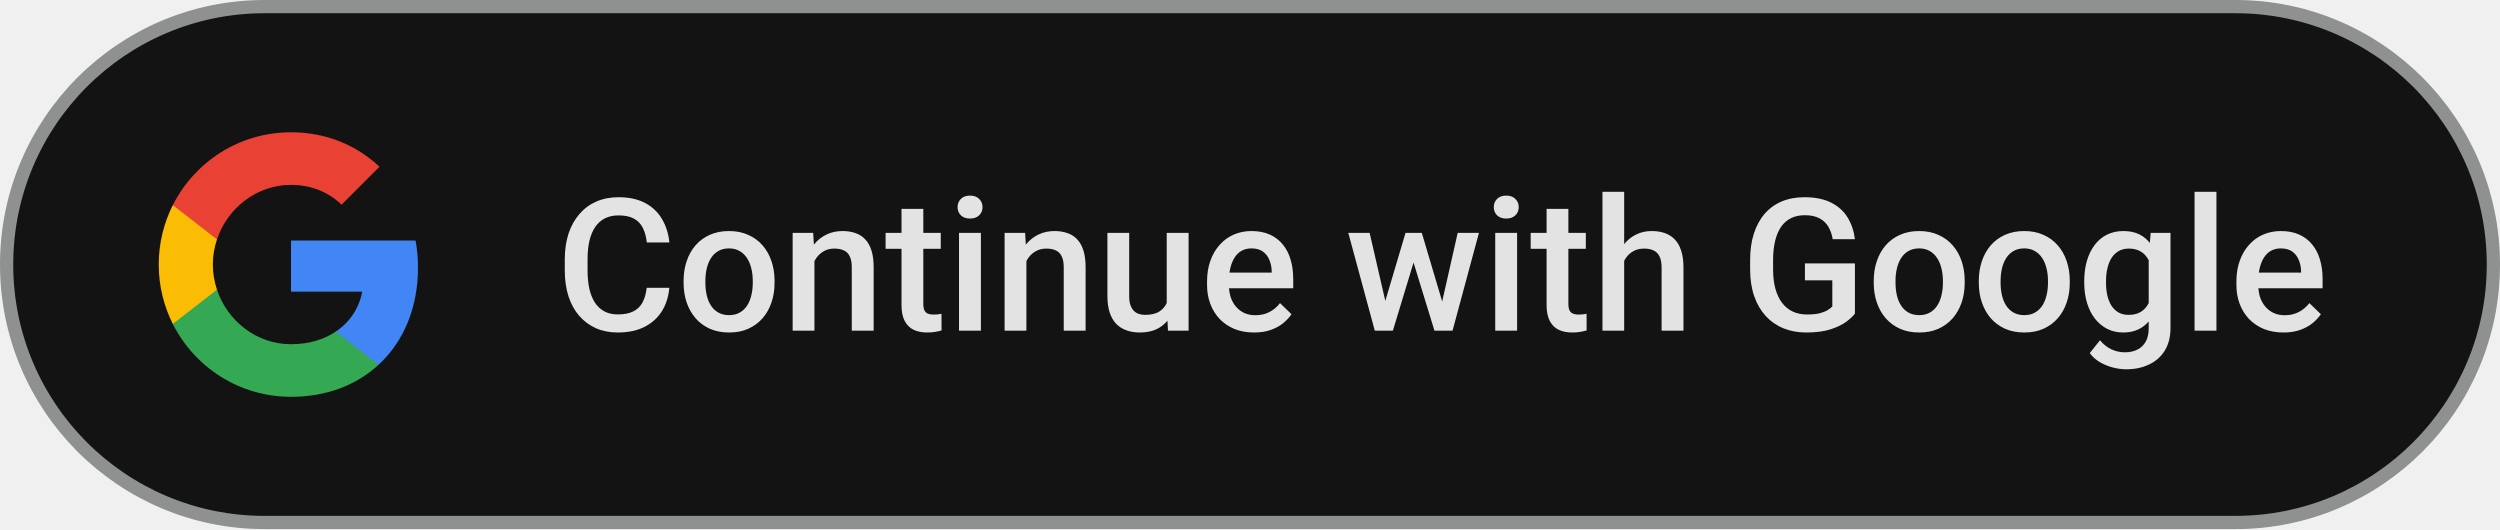
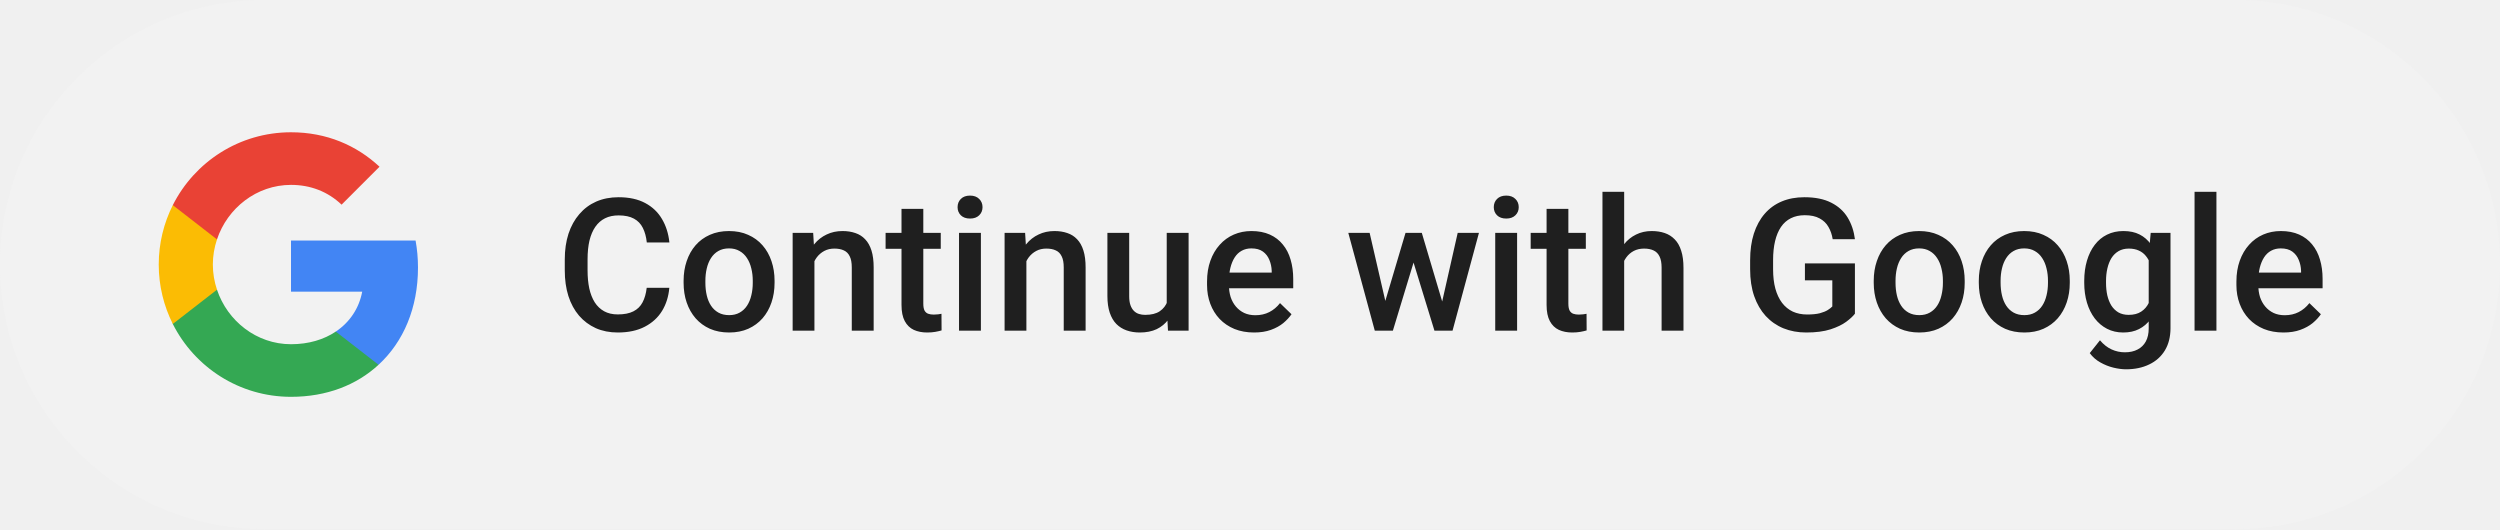
<svg xmlns="http://www.w3.org/2000/svg" width="189" height="40" viewBox="0 0 189 40" fill="none">
-   <rect x="0.5" y="0.5" width="188" height="39" rx="19.5" fill="#131314" />
-   <g clip-path="url(#clip0_760_7195)">
+   <rect width="189" height="40" rx="20" fill="#F2F2F2" />
+   <g clip-path="url(#clip0_760_7196)">
    <path d="M31.6 20.227C31.6 19.518 31.536 18.836 31.418 18.182H22V22.05H27.382C27.15 23.3 26.445 24.359 25.386 25.068V27.577H28.618C30.509 25.836 31.6 23.273 31.6 20.227V20.227Z" fill="#4285F4" />
    <path d="M22 30C24.7 30 26.964 29.105 28.618 27.577L25.386 25.068C24.491 25.668 23.345 26.023 22 26.023C19.395 26.023 17.191 24.264 16.404 21.9H13.064V24.491C14.709 27.759 18.091 30 22 30Z" fill="#34A853" />
    <path d="M16.404 21.9C16.204 21.3 16.091 20.659 16.091 20C16.091 19.341 16.204 18.7 16.404 18.1V15.509H13.064C12.386 16.859 12 18.386 12 20C12 21.614 12.386 23.141 13.064 24.491L16.404 21.9V21.9Z" fill="#FBBC04" />
    <path d="M22 13.977C23.468 13.977 24.786 14.482 25.823 15.473L28.691 12.604C26.959 10.991 24.695 10 22 10C18.091 10 14.709 12.241 13.064 15.509L16.404 18.1C17.191 15.736 19.395 13.977 22 13.977Z" fill="#E94235" />
  </g>
-   <path d="M48.891 21.76H50.6C50.545 22.412 50.363 22.992 50.053 23.503C49.743 24.009 49.308 24.408 48.747 24.699C48.187 24.991 47.505 25.137 46.703 25.137C46.088 25.137 45.534 25.027 45.042 24.809C44.55 24.585 44.128 24.271 43.777 23.865C43.426 23.455 43.158 22.961 42.971 22.382C42.788 21.803 42.697 21.156 42.697 20.44V19.613C42.697 18.898 42.791 18.251 42.977 17.672C43.169 17.093 43.442 16.599 43.798 16.189C44.153 15.774 44.579 15.457 45.076 15.238C45.578 15.02 46.14 14.91 46.765 14.91C47.558 14.91 48.227 15.056 48.774 15.348C49.321 15.639 49.745 16.043 50.046 16.558C50.351 17.073 50.538 17.663 50.606 18.328H48.898C48.852 17.9 48.752 17.533 48.597 17.227C48.446 16.922 48.223 16.69 47.927 16.53C47.63 16.366 47.243 16.284 46.765 16.284C46.373 16.284 46.031 16.357 45.739 16.503C45.448 16.649 45.204 16.863 45.008 17.145C44.812 17.428 44.664 17.777 44.563 18.191C44.468 18.602 44.42 19.071 44.42 19.6V20.44C44.42 20.942 44.463 21.398 44.55 21.808C44.641 22.213 44.778 22.562 44.96 22.854C45.147 23.145 45.384 23.371 45.671 23.53C45.958 23.69 46.302 23.77 46.703 23.77C47.191 23.77 47.585 23.692 47.886 23.537C48.191 23.382 48.421 23.157 48.576 22.86C48.736 22.56 48.84 22.193 48.891 21.76ZM51.68 21.384V21.227C51.68 20.693 51.757 20.199 51.912 19.743C52.067 19.283 52.29 18.884 52.582 18.547C52.878 18.205 53.238 17.941 53.662 17.754C54.09 17.562 54.574 17.467 55.111 17.467C55.654 17.467 56.137 17.562 56.56 17.754C56.989 17.941 57.351 18.205 57.648 18.547C57.944 18.884 58.169 19.283 58.324 19.743C58.479 20.199 58.557 20.693 58.557 21.227V21.384C58.557 21.917 58.479 22.412 58.324 22.867C58.169 23.323 57.944 23.722 57.648 24.064C57.351 24.401 56.991 24.665 56.567 24.856C56.144 25.043 55.663 25.137 55.125 25.137C54.583 25.137 54.097 25.043 53.669 24.856C53.245 24.665 52.885 24.401 52.589 24.064C52.293 23.722 52.067 23.323 51.912 22.867C51.757 22.412 51.68 21.917 51.68 21.384ZM53.327 21.227V21.384C53.327 21.716 53.361 22.031 53.43 22.327C53.498 22.623 53.605 22.883 53.751 23.106C53.897 23.33 54.084 23.505 54.312 23.633C54.539 23.76 54.81 23.824 55.125 23.824C55.43 23.824 55.695 23.76 55.918 23.633C56.146 23.505 56.333 23.33 56.478 23.106C56.624 22.883 56.731 22.623 56.8 22.327C56.873 22.031 56.909 21.716 56.909 21.384V21.227C56.909 20.898 56.873 20.588 56.8 20.297C56.731 20.001 56.622 19.739 56.472 19.511C56.326 19.283 56.139 19.105 55.911 18.977C55.688 18.845 55.421 18.779 55.111 18.779C54.801 18.779 54.533 18.845 54.305 18.977C54.081 19.105 53.897 19.283 53.751 19.511C53.605 19.739 53.498 20.001 53.43 20.297C53.361 20.588 53.327 20.898 53.327 21.227ZM61.571 19.183V25H59.924V17.604H61.476L61.571 19.183ZM61.277 21.028L60.744 21.021C60.749 20.497 60.822 20.017 60.963 19.579C61.109 19.142 61.309 18.766 61.565 18.451C61.824 18.137 62.134 17.895 62.494 17.727C62.854 17.553 63.255 17.467 63.697 17.467C64.053 17.467 64.374 17.517 64.661 17.617C64.953 17.713 65.201 17.87 65.406 18.089C65.616 18.308 65.775 18.592 65.885 18.943C65.994 19.29 66.049 19.716 66.049 20.222V25H64.394V20.215C64.394 19.859 64.342 19.579 64.237 19.374C64.137 19.164 63.989 19.016 63.793 18.93C63.602 18.838 63.362 18.793 63.075 18.793C62.793 18.793 62.54 18.852 62.316 18.971C62.093 19.089 61.904 19.251 61.749 19.456C61.599 19.661 61.482 19.898 61.4 20.167C61.318 20.436 61.277 20.723 61.277 21.028ZM71.121 17.604V18.807H66.951V17.604H71.121ZM68.154 15.792H69.802V22.956C69.802 23.184 69.834 23.359 69.897 23.482C69.966 23.601 70.059 23.681 70.178 23.722C70.296 23.763 70.435 23.783 70.595 23.783C70.709 23.783 70.818 23.776 70.923 23.763C71.028 23.749 71.112 23.735 71.176 23.722L71.183 24.98C71.046 25.02 70.886 25.057 70.704 25.089C70.526 25.121 70.321 25.137 70.089 25.137C69.711 25.137 69.376 25.071 69.084 24.939C68.792 24.802 68.564 24.581 68.4 24.275C68.236 23.97 68.154 23.564 68.154 23.059V15.792ZM74.156 17.604V25H72.502V17.604H74.156ZM72.393 15.662C72.393 15.412 72.475 15.204 72.639 15.04C72.807 14.871 73.04 14.787 73.336 14.787C73.628 14.787 73.858 14.871 74.026 15.04C74.195 15.204 74.279 15.412 74.279 15.662C74.279 15.908 74.195 16.113 74.026 16.277C73.858 16.441 73.628 16.523 73.336 16.523C73.04 16.523 72.807 16.441 72.639 16.277C72.475 16.113 72.393 15.908 72.393 15.662ZM77.595 19.183V25H75.947V17.604H77.499L77.595 19.183ZM77.301 21.028L76.768 21.021C76.772 20.497 76.845 20.017 76.986 19.579C77.132 19.142 77.333 18.766 77.588 18.451C77.848 18.137 78.158 17.895 78.518 17.727C78.878 17.553 79.279 17.467 79.721 17.467C80.076 17.467 80.397 17.517 80.685 17.617C80.976 17.713 81.225 17.87 81.43 18.089C81.639 18.308 81.799 18.592 81.908 18.943C82.018 19.29 82.072 19.716 82.072 20.222V25H80.418V20.215C80.418 19.859 80.366 19.579 80.261 19.374C80.16 19.164 80.012 19.016 79.816 18.93C79.625 18.838 79.386 18.793 79.099 18.793C78.816 18.793 78.563 18.852 78.34 18.971C78.117 19.089 77.927 19.251 77.772 19.456C77.622 19.661 77.506 19.898 77.424 20.167C77.342 20.436 77.301 20.723 77.301 21.028ZM88.204 23.257V17.604H89.858V25H88.3L88.204 23.257ZM88.436 21.719L88.99 21.705C88.99 22.202 88.936 22.66 88.826 23.079C88.717 23.494 88.548 23.856 88.32 24.166C88.092 24.471 87.801 24.711 87.445 24.884C87.09 25.052 86.664 25.137 86.167 25.137C85.807 25.137 85.477 25.084 85.176 24.98C84.875 24.875 84.615 24.713 84.397 24.494C84.182 24.275 84.016 23.991 83.897 23.64C83.779 23.289 83.72 22.869 83.72 22.382V17.604H85.367V22.395C85.367 22.664 85.399 22.89 85.463 23.072C85.527 23.25 85.613 23.394 85.723 23.503C85.832 23.612 85.96 23.69 86.106 23.735C86.251 23.781 86.406 23.804 86.57 23.804C87.04 23.804 87.409 23.713 87.678 23.53C87.951 23.343 88.145 23.093 88.259 22.778C88.377 22.464 88.436 22.111 88.436 21.719ZM94.808 25.137C94.261 25.137 93.766 25.048 93.324 24.87C92.887 24.688 92.513 24.435 92.203 24.111C91.898 23.788 91.663 23.407 91.499 22.97C91.335 22.532 91.253 22.061 91.253 21.555V21.281C91.253 20.703 91.337 20.178 91.506 19.709C91.674 19.24 91.909 18.838 92.21 18.506C92.511 18.169 92.866 17.911 93.276 17.733C93.686 17.556 94.131 17.467 94.609 17.467C95.138 17.467 95.601 17.556 95.997 17.733C96.394 17.911 96.722 18.162 96.981 18.485C97.246 18.804 97.442 19.185 97.569 19.627C97.701 20.069 97.768 20.557 97.768 21.09V21.794H92.053V20.611H96.141V20.481C96.132 20.185 96.072 19.907 95.963 19.648C95.858 19.388 95.696 19.178 95.478 19.019C95.259 18.859 94.967 18.779 94.603 18.779C94.329 18.779 94.085 18.838 93.871 18.957C93.662 19.071 93.486 19.237 93.345 19.456C93.204 19.675 93.094 19.939 93.017 20.249C92.944 20.554 92.907 20.898 92.907 21.281V21.555C92.907 21.878 92.951 22.179 93.037 22.457C93.128 22.73 93.26 22.97 93.434 23.175C93.607 23.38 93.816 23.542 94.062 23.66C94.309 23.774 94.589 23.831 94.903 23.831C95.3 23.831 95.653 23.751 95.963 23.592C96.273 23.432 96.542 23.207 96.769 22.915L97.638 23.756C97.478 23.988 97.271 24.212 97.016 24.426C96.76 24.635 96.448 24.806 96.079 24.939C95.715 25.071 95.291 25.137 94.808 25.137ZM104.549 23.359L106.258 17.604H107.311L107.023 19.326L105.301 25H104.357L104.549 23.359ZM103.544 17.604L104.877 23.387L104.986 25H103.934L101.931 17.604H103.544ZM108.91 23.318L110.202 17.604H111.809L109.812 25H108.76L108.91 23.318ZM107.488 17.604L109.177 23.291L109.389 25H108.445L106.702 19.319L106.415 17.604H107.488ZM114.693 17.604V25H113.039V17.604H114.693ZM112.93 15.662C112.93 15.412 113.012 15.204 113.176 15.04C113.344 14.871 113.577 14.787 113.873 14.787C114.165 14.787 114.395 14.871 114.563 15.04C114.732 15.204 114.816 15.412 114.816 15.662C114.816 15.908 114.732 16.113 114.563 16.277C114.395 16.441 114.165 16.523 113.873 16.523C113.577 16.523 113.344 16.441 113.176 16.277C113.012 16.113 112.93 15.908 112.93 15.662ZM119.889 17.604V18.807H115.719V17.604H119.889ZM116.922 15.792H118.569V22.956C118.569 23.184 118.601 23.359 118.665 23.482C118.733 23.601 118.827 23.681 118.945 23.722C119.064 23.763 119.203 23.783 119.362 23.783C119.476 23.783 119.586 23.776 119.69 23.763C119.795 23.749 119.88 23.735 119.943 23.722L119.95 24.98C119.813 25.02 119.654 25.057 119.472 25.089C119.294 25.121 119.089 25.137 118.856 25.137C118.478 25.137 118.143 25.071 117.852 24.939C117.56 24.802 117.332 24.581 117.168 24.275C117.004 23.97 116.922 23.564 116.922 23.059V15.792ZM122.787 14.5V25H121.146V14.5H122.787ZM122.5 21.028L121.967 21.021C121.971 20.511 122.042 20.039 122.179 19.606C122.32 19.174 122.516 18.797 122.767 18.479C123.022 18.155 123.327 17.907 123.683 17.733C124.038 17.556 124.432 17.467 124.865 17.467C125.23 17.467 125.558 17.517 125.85 17.617C126.146 17.717 126.401 17.879 126.615 18.102C126.829 18.321 126.991 18.608 127.101 18.964C127.215 19.315 127.271 19.743 127.271 20.249V25H125.617V20.235C125.617 19.88 125.565 19.597 125.46 19.388C125.36 19.178 125.212 19.028 125.016 18.936C124.82 18.841 124.58 18.793 124.298 18.793C124.002 18.793 123.74 18.852 123.512 18.971C123.288 19.089 123.102 19.251 122.951 19.456C122.801 19.661 122.687 19.898 122.609 20.167C122.536 20.436 122.5 20.723 122.5 21.028ZM140.232 19.914V23.715C140.091 23.902 139.87 24.107 139.569 24.33C139.273 24.549 138.879 24.738 138.387 24.898C137.895 25.057 137.282 25.137 136.548 25.137C135.924 25.137 135.352 25.032 134.832 24.822C134.312 24.608 133.864 24.296 133.485 23.886C133.112 23.476 132.822 22.977 132.617 22.389C132.412 21.796 132.31 21.122 132.31 20.365V19.675C132.31 18.923 132.403 18.253 132.59 17.665C132.781 17.073 133.055 16.571 133.41 16.161C133.766 15.751 134.194 15.441 134.695 15.231C135.201 15.017 135.773 14.91 136.411 14.91C137.227 14.91 137.901 15.047 138.435 15.32C138.972 15.589 139.387 15.963 139.679 16.441C139.97 16.92 140.155 17.467 140.232 18.082H138.551C138.496 17.736 138.389 17.426 138.229 17.152C138.075 16.879 137.851 16.665 137.56 16.51C137.272 16.35 136.899 16.27 136.438 16.27C136.042 16.27 135.693 16.346 135.393 16.496C135.092 16.646 134.841 16.867 134.641 17.159C134.445 17.451 134.297 17.806 134.196 18.226C134.096 18.645 134.046 19.123 134.046 19.661V20.365C134.046 20.912 134.103 21.398 134.217 21.821C134.335 22.245 134.504 22.603 134.723 22.895C134.946 23.186 135.217 23.407 135.536 23.558C135.855 23.703 136.215 23.776 136.616 23.776C137.008 23.776 137.329 23.744 137.58 23.681C137.831 23.612 138.029 23.533 138.175 23.441C138.325 23.346 138.441 23.255 138.523 23.168V21.192H136.452V19.914H140.232ZM141.654 21.384V21.227C141.654 20.693 141.732 20.199 141.887 19.743C142.042 19.283 142.265 18.884 142.557 18.547C142.853 18.205 143.213 17.941 143.637 17.754C144.065 17.562 144.548 17.467 145.086 17.467C145.628 17.467 146.111 17.562 146.535 17.754C146.964 17.941 147.326 18.205 147.622 18.547C147.918 18.884 148.144 19.283 148.299 19.743C148.454 20.199 148.531 20.693 148.531 21.227V21.384C148.531 21.917 148.454 22.412 148.299 22.867C148.144 23.323 147.918 23.722 147.622 24.064C147.326 24.401 146.966 24.665 146.542 24.856C146.118 25.043 145.637 25.137 145.1 25.137C144.557 25.137 144.072 25.043 143.644 24.856C143.22 24.665 142.86 24.401 142.563 24.064C142.267 23.722 142.042 23.323 141.887 22.867C141.732 22.412 141.654 21.917 141.654 21.384ZM143.302 21.227V21.384C143.302 21.716 143.336 22.031 143.404 22.327C143.473 22.623 143.58 22.883 143.726 23.106C143.871 23.33 144.058 23.505 144.286 23.633C144.514 23.76 144.785 23.824 145.1 23.824C145.405 23.824 145.669 23.76 145.893 23.633C146.12 23.505 146.307 23.33 146.453 23.106C146.599 22.883 146.706 22.623 146.774 22.327C146.847 22.031 146.884 21.716 146.884 21.384V21.227C146.884 20.898 146.847 20.588 146.774 20.297C146.706 20.001 146.597 19.739 146.446 19.511C146.3 19.283 146.114 19.105 145.886 18.977C145.662 18.845 145.396 18.779 145.086 18.779C144.776 18.779 144.507 18.845 144.279 18.977C144.056 19.105 143.871 19.283 143.726 19.511C143.58 19.739 143.473 20.001 143.404 20.297C143.336 20.588 143.302 20.898 143.302 21.227ZM149.598 21.384V21.227C149.598 20.693 149.675 20.199 149.83 19.743C149.985 19.283 150.208 18.884 150.5 18.547C150.796 18.205 151.156 17.941 151.58 17.754C152.008 17.562 152.492 17.467 153.029 17.467C153.572 17.467 154.055 17.562 154.479 17.754C154.907 17.941 155.269 18.205 155.565 18.547C155.862 18.884 156.087 19.283 156.242 19.743C156.397 20.199 156.475 20.693 156.475 21.227V21.384C156.475 21.917 156.397 22.412 156.242 22.867C156.087 23.323 155.862 23.722 155.565 24.064C155.269 24.401 154.909 24.665 154.485 24.856C154.062 25.043 153.581 25.137 153.043 25.137C152.501 25.137 152.015 25.043 151.587 24.856C151.163 24.665 150.803 24.401 150.507 24.064C150.211 23.722 149.985 23.323 149.83 22.867C149.675 22.412 149.598 21.917 149.598 21.384ZM151.245 21.227V21.384C151.245 21.716 151.279 22.031 151.348 22.327C151.416 22.623 151.523 22.883 151.669 23.106C151.815 23.33 152.002 23.505 152.229 23.633C152.457 23.76 152.729 23.824 153.043 23.824C153.348 23.824 153.613 23.76 153.836 23.633C154.064 23.505 154.251 23.33 154.396 23.106C154.542 22.883 154.649 22.623 154.718 22.327C154.791 22.031 154.827 21.716 154.827 21.384V21.227C154.827 20.898 154.791 20.588 154.718 20.297C154.649 20.001 154.54 19.739 154.39 19.511C154.244 19.283 154.057 19.105 153.829 18.977C153.606 18.845 153.339 18.779 153.029 18.779C152.719 18.779 152.451 18.845 152.223 18.977C151.999 19.105 151.815 19.283 151.669 19.511C151.523 19.739 151.416 20.001 151.348 20.297C151.279 20.588 151.245 20.898 151.245 21.227ZM162.593 17.604H164.09V24.795C164.09 25.46 163.949 26.025 163.666 26.49C163.383 26.955 162.989 27.308 162.483 27.55C161.978 27.796 161.392 27.919 160.727 27.919C160.444 27.919 160.13 27.878 159.783 27.796C159.441 27.714 159.109 27.582 158.785 27.399C158.466 27.222 158.2 26.987 157.985 26.695L158.758 25.725C159.022 26.039 159.314 26.269 159.633 26.415C159.952 26.561 160.287 26.634 160.638 26.634C161.016 26.634 161.337 26.563 161.602 26.422C161.87 26.285 162.078 26.082 162.224 25.814C162.369 25.545 162.442 25.216 162.442 24.829V19.278L162.593 17.604ZM157.568 21.384V21.24C157.568 20.68 157.637 20.169 157.773 19.709C157.91 19.244 158.106 18.845 158.361 18.513C158.617 18.175 158.926 17.918 159.291 17.74C159.656 17.558 160.068 17.467 160.528 17.467C161.007 17.467 161.415 17.553 161.752 17.727C162.094 17.9 162.379 18.148 162.606 18.472C162.834 18.791 163.012 19.174 163.14 19.62C163.272 20.062 163.37 20.554 163.434 21.097V21.555C163.374 22.083 163.274 22.566 163.133 23.004C162.992 23.441 162.805 23.82 162.572 24.139C162.34 24.458 162.053 24.704 161.711 24.877C161.374 25.05 160.975 25.137 160.515 25.137C160.063 25.137 159.656 25.043 159.291 24.856C158.931 24.67 158.621 24.408 158.361 24.07C158.106 23.733 157.91 23.337 157.773 22.881C157.637 22.421 157.568 21.922 157.568 21.384ZM159.216 21.24V21.384C159.216 21.721 159.248 22.035 159.312 22.327C159.38 22.619 159.482 22.876 159.619 23.1C159.76 23.318 159.938 23.491 160.152 23.619C160.371 23.742 160.629 23.804 160.925 23.804C161.312 23.804 161.629 23.722 161.875 23.558C162.126 23.394 162.317 23.172 162.449 22.895C162.586 22.612 162.682 22.297 162.736 21.951V20.714C162.709 20.445 162.652 20.194 162.565 19.962C162.483 19.73 162.372 19.527 162.23 19.354C162.089 19.176 161.911 19.039 161.697 18.943C161.483 18.843 161.23 18.793 160.938 18.793C160.642 18.793 160.385 18.857 160.166 18.984C159.947 19.112 159.767 19.287 159.626 19.511C159.489 19.734 159.387 19.994 159.318 20.29C159.25 20.586 159.216 20.903 159.216 21.24ZM167.562 14.5V25H165.908V14.5H167.562ZM172.628 25.137C172.081 25.137 171.587 25.048 171.145 24.87C170.707 24.688 170.333 24.435 170.023 24.111C169.718 23.788 169.483 23.407 169.319 22.97C169.155 22.532 169.073 22.061 169.073 21.555V21.281C169.073 20.703 169.158 20.178 169.326 19.709C169.495 19.24 169.729 18.838 170.03 18.506C170.331 18.169 170.687 17.911 171.097 17.733C171.507 17.556 171.951 17.467 172.43 17.467C172.958 17.467 173.421 17.556 173.817 17.733C174.214 17.911 174.542 18.162 174.802 18.485C175.066 18.804 175.262 19.185 175.39 19.627C175.522 20.069 175.588 20.557 175.588 21.09V21.794H169.873V20.611H173.961V20.481C173.952 20.185 173.893 19.907 173.783 19.648C173.678 19.388 173.517 19.178 173.298 19.019C173.079 18.859 172.787 18.779 172.423 18.779C172.149 18.779 171.906 18.838 171.691 18.957C171.482 19.071 171.306 19.237 171.165 19.456C171.024 19.675 170.914 19.939 170.837 20.249C170.764 20.554 170.728 20.898 170.728 21.281V21.555C170.728 21.878 170.771 22.179 170.857 22.457C170.949 22.73 171.081 22.97 171.254 23.175C171.427 23.38 171.637 23.542 171.883 23.66C172.129 23.774 172.409 23.831 172.724 23.831C173.12 23.831 173.473 23.751 173.783 23.592C174.093 23.432 174.362 23.207 174.59 22.915L175.458 23.756C175.299 23.988 175.091 24.212 174.836 24.426C174.581 24.635 174.269 24.806 173.899 24.939C173.535 25.071 173.111 25.137 172.628 25.137Z" fill="#E3E3E3" />
-   <rect x="0.5" y="0.5" width="188" height="39" rx="19.5" stroke="#8E918F" />
+   <path d="M48.891 21.76H50.6C50.545 22.412 50.363 22.992 50.053 23.503C49.743 24.009 49.308 24.408 48.747 24.699C48.187 24.991 47.505 25.137 46.703 25.137C46.088 25.137 45.534 25.027 45.042 24.809C44.55 24.585 44.128 24.271 43.777 23.865C43.426 23.455 43.158 22.961 42.971 22.382C42.788 21.803 42.697 21.156 42.697 20.44V19.613C42.697 18.898 42.791 18.251 42.977 17.672C43.169 17.093 43.442 16.599 43.798 16.189C44.153 15.774 44.579 15.457 45.076 15.238C45.578 15.02 46.14 14.91 46.765 14.91C47.558 14.91 48.227 15.056 48.774 15.348C49.321 15.639 49.745 16.043 50.046 16.558C50.351 17.073 50.538 17.663 50.606 18.328H48.898C48.852 17.9 48.752 17.533 48.597 17.227C48.446 16.922 48.223 16.69 47.927 16.53C47.63 16.366 47.243 16.284 46.765 16.284C46.373 16.284 46.031 16.357 45.739 16.503C45.448 16.649 45.204 16.863 45.008 17.145C44.812 17.428 44.664 17.777 44.563 18.191C44.468 18.602 44.42 19.071 44.42 19.6V20.44C44.42 20.942 44.463 21.398 44.55 21.808C44.641 22.213 44.778 22.562 44.96 22.854C45.147 23.145 45.384 23.371 45.671 23.53C45.958 23.69 46.302 23.77 46.703 23.77C47.191 23.77 47.585 23.692 47.886 23.537C48.191 23.382 48.421 23.157 48.576 22.86C48.736 22.56 48.84 22.193 48.891 21.76ZM51.68 21.384V21.227C51.68 20.693 51.757 20.199 51.912 19.743C52.067 19.283 52.29 18.884 52.582 18.547C52.878 18.205 53.238 17.941 53.662 17.754C54.09 17.562 54.574 17.467 55.111 17.467C55.654 17.467 56.137 17.562 56.56 17.754C56.989 17.941 57.351 18.205 57.648 18.547C57.944 18.884 58.169 19.283 58.324 19.743C58.479 20.199 58.557 20.693 58.557 21.227V21.384C58.557 21.917 58.479 22.412 58.324 22.867C58.169 23.323 57.944 23.722 57.648 24.064C57.351 24.401 56.991 24.665 56.567 24.856C56.144 25.043 55.663 25.137 55.125 25.137C54.583 25.137 54.097 25.043 53.669 24.856C53.245 24.665 52.885 24.401 52.589 24.064C52.293 23.722 52.067 23.323 51.912 22.867C51.757 22.412 51.68 21.917 51.68 21.384ZM53.327 21.227V21.384C53.327 21.716 53.361 22.031 53.43 22.327C53.498 22.623 53.605 22.883 53.751 23.106C53.897 23.33 54.084 23.505 54.312 23.633C54.539 23.76 54.81 23.824 55.125 23.824C55.43 23.824 55.695 23.76 55.918 23.633C56.146 23.505 56.333 23.33 56.478 23.106C56.624 22.883 56.731 22.623 56.8 22.327C56.873 22.031 56.909 21.716 56.909 21.384V21.227C56.909 20.898 56.873 20.588 56.8 20.297C56.731 20.001 56.622 19.739 56.472 19.511C56.326 19.283 56.139 19.105 55.911 18.977C55.688 18.845 55.421 18.779 55.111 18.779C54.801 18.779 54.533 18.845 54.305 18.977C54.081 19.105 53.897 19.283 53.751 19.511C53.605 19.739 53.498 20.001 53.43 20.297C53.361 20.588 53.327 20.898 53.327 21.227ZM61.571 19.183V25H59.924V17.604H61.476L61.571 19.183ZM61.277 21.028L60.744 21.021C60.749 20.497 60.822 20.017 60.963 19.579C61.109 19.142 61.309 18.766 61.565 18.451C61.824 18.137 62.134 17.895 62.494 17.727C62.854 17.553 63.255 17.467 63.697 17.467C64.053 17.467 64.374 17.517 64.661 17.617C64.953 17.713 65.201 17.87 65.406 18.089C65.616 18.308 65.775 18.592 65.885 18.943C65.994 19.29 66.049 19.716 66.049 20.222V25H64.394V20.215C64.394 19.859 64.342 19.579 64.237 19.374C64.137 19.164 63.989 19.016 63.793 18.93C63.602 18.838 63.362 18.793 63.075 18.793C62.793 18.793 62.54 18.852 62.316 18.971C62.093 19.089 61.904 19.251 61.749 19.456C61.599 19.661 61.482 19.898 61.4 20.167C61.318 20.436 61.277 20.723 61.277 21.028ZM71.121 17.604V18.807H66.951V17.604H71.121ZM68.154 15.792H69.802V22.956C69.802 23.184 69.834 23.359 69.897 23.482C69.966 23.601 70.059 23.681 70.178 23.722C70.296 23.763 70.435 23.783 70.595 23.783C70.709 23.783 70.818 23.776 70.923 23.763C71.028 23.749 71.112 23.735 71.176 23.722L71.183 24.98C71.046 25.02 70.886 25.057 70.704 25.089C70.526 25.121 70.321 25.137 70.089 25.137C69.711 25.137 69.376 25.071 69.084 24.939C68.792 24.802 68.564 24.581 68.4 24.275C68.236 23.97 68.154 23.564 68.154 23.059V15.792ZM74.156 17.604V25H72.502V17.604H74.156ZM72.393 15.662C72.393 15.412 72.475 15.204 72.639 15.04C72.807 14.871 73.04 14.787 73.336 14.787C73.628 14.787 73.858 14.871 74.026 15.04C74.195 15.204 74.279 15.412 74.279 15.662C74.279 15.908 74.195 16.113 74.026 16.277C73.858 16.441 73.628 16.523 73.336 16.523C73.04 16.523 72.807 16.441 72.639 16.277C72.475 16.113 72.393 15.908 72.393 15.662ZM77.595 19.183V25H75.947V17.604H77.499L77.595 19.183ZM77.301 21.028L76.768 21.021C76.772 20.497 76.845 20.017 76.986 19.579C77.132 19.142 77.333 18.766 77.588 18.451C77.848 18.137 78.158 17.895 78.518 17.727C78.878 17.553 79.279 17.467 79.721 17.467C80.076 17.467 80.397 17.517 80.685 17.617C80.976 17.713 81.225 17.87 81.43 18.089C81.639 18.308 81.799 18.592 81.908 18.943C82.018 19.29 82.072 19.716 82.072 20.222V25H80.418V20.215C80.418 19.859 80.366 19.579 80.261 19.374C80.16 19.164 80.012 19.016 79.816 18.93C79.625 18.838 79.386 18.793 79.099 18.793C78.816 18.793 78.563 18.852 78.34 18.971C78.117 19.089 77.927 19.251 77.772 19.456C77.622 19.661 77.506 19.898 77.424 20.167C77.342 20.436 77.301 20.723 77.301 21.028ZM88.204 23.257V17.604H89.858V25H88.3L88.204 23.257ZM88.436 21.719L88.99 21.705C88.99 22.202 88.936 22.66 88.826 23.079C88.717 23.494 88.548 23.856 88.32 24.166C88.092 24.471 87.801 24.711 87.445 24.884C87.09 25.052 86.664 25.137 86.167 25.137C85.807 25.137 85.477 25.084 85.176 24.98C84.875 24.875 84.615 24.713 84.397 24.494C84.182 24.275 84.016 23.991 83.897 23.64C83.779 23.289 83.72 22.869 83.72 22.382V17.604H85.367V22.395C85.367 22.664 85.399 22.89 85.463 23.072C85.527 23.25 85.613 23.394 85.723 23.503C85.832 23.612 85.96 23.69 86.106 23.735C86.251 23.781 86.406 23.804 86.57 23.804C87.04 23.804 87.409 23.713 87.678 23.53C87.951 23.343 88.145 23.093 88.259 22.778C88.377 22.464 88.436 22.111 88.436 21.719ZM94.808 25.137C94.261 25.137 93.766 25.048 93.324 24.87C92.887 24.688 92.513 24.435 92.203 24.111C91.898 23.788 91.663 23.407 91.499 22.97C91.335 22.532 91.253 22.061 91.253 21.555V21.281C91.253 20.703 91.337 20.178 91.506 19.709C91.674 19.24 91.909 18.838 92.21 18.506C92.511 18.169 92.866 17.911 93.276 17.733C93.686 17.556 94.131 17.467 94.609 17.467C95.138 17.467 95.601 17.556 95.997 17.733C96.394 17.911 96.722 18.162 96.981 18.485C97.246 18.804 97.442 19.185 97.569 19.627C97.701 20.069 97.768 20.557 97.768 21.09V21.794H92.053V20.611H96.141V20.481C96.132 20.185 96.072 19.907 95.963 19.648C95.858 19.388 95.696 19.178 95.478 19.019C95.259 18.859 94.967 18.779 94.603 18.779C94.329 18.779 94.085 18.838 93.871 18.957C93.662 19.071 93.486 19.237 93.345 19.456C93.204 19.675 93.094 19.939 93.017 20.249C92.944 20.554 92.907 20.898 92.907 21.281V21.555C92.907 21.878 92.951 22.179 93.037 22.457C93.128 22.73 93.26 22.97 93.434 23.175C93.607 23.38 93.816 23.542 94.062 23.66C94.309 23.774 94.589 23.831 94.903 23.831C95.3 23.831 95.653 23.751 95.963 23.592C96.273 23.432 96.542 23.207 96.769 22.915L97.638 23.756C97.478 23.988 97.271 24.212 97.016 24.426C96.76 24.635 96.448 24.806 96.079 24.939C95.715 25.071 95.291 25.137 94.808 25.137ZM104.549 23.359L106.258 17.604H107.311L107.023 19.326L105.301 25H104.357L104.549 23.359ZM103.544 17.604L104.877 23.387L104.986 25H103.934L101.931 17.604H103.544ZM108.91 23.318L110.202 17.604H111.809L109.812 25H108.76L108.91 23.318ZM107.488 17.604L109.177 23.291L109.389 25H108.445L106.702 19.319L106.415 17.604H107.488ZM114.693 17.604V25H113.039V17.604H114.693ZM112.93 15.662C112.93 15.412 113.012 15.204 113.176 15.04C113.344 14.871 113.577 14.787 113.873 14.787C114.165 14.787 114.395 14.871 114.563 15.04C114.732 15.204 114.816 15.412 114.816 15.662C114.816 15.908 114.732 16.113 114.563 16.277C114.395 16.441 114.165 16.523 113.873 16.523C113.577 16.523 113.344 16.441 113.176 16.277C113.012 16.113 112.93 15.908 112.93 15.662ZM119.889 17.604V18.807H115.719V17.604H119.889ZM116.922 15.792H118.569V22.956C118.569 23.184 118.601 23.359 118.665 23.482C118.733 23.601 118.827 23.681 118.945 23.722C119.064 23.763 119.203 23.783 119.362 23.783C119.476 23.783 119.586 23.776 119.69 23.763C119.795 23.749 119.88 23.735 119.943 23.722L119.95 24.98C119.813 25.02 119.654 25.057 119.472 25.089C119.294 25.121 119.089 25.137 118.856 25.137C118.478 25.137 118.143 25.071 117.852 24.939C117.56 24.802 117.332 24.581 117.168 24.275C117.004 23.97 116.922 23.564 116.922 23.059V15.792ZM122.787 14.5V25H121.146V14.5H122.787ZM122.5 21.028L121.967 21.021C121.971 20.511 122.042 20.039 122.179 19.606C122.32 19.174 122.516 18.797 122.767 18.479C123.022 18.155 123.327 17.907 123.683 17.733C124.038 17.556 124.432 17.467 124.865 17.467C125.23 17.467 125.558 17.517 125.85 17.617C126.146 17.717 126.401 17.879 126.615 18.102C126.829 18.321 126.991 18.608 127.101 18.964C127.215 19.315 127.271 19.743 127.271 20.249V25H125.617V20.235C125.617 19.88 125.565 19.597 125.46 19.388C125.36 19.178 125.212 19.028 125.016 18.936C124.82 18.841 124.58 18.793 124.298 18.793C124.002 18.793 123.74 18.852 123.512 18.971C123.288 19.089 123.102 19.251 122.951 19.456C122.801 19.661 122.687 19.898 122.609 20.167C122.536 20.436 122.5 20.723 122.5 21.028ZM140.232 19.914V23.715C140.091 23.902 139.87 24.107 139.569 24.33C139.273 24.549 138.879 24.738 138.387 24.898C137.895 25.057 137.282 25.137 136.548 25.137C135.924 25.137 135.352 25.032 134.832 24.822C134.312 24.608 133.864 24.296 133.485 23.886C133.112 23.476 132.822 22.977 132.617 22.389C132.412 21.796 132.31 21.122 132.31 20.365V19.675C132.31 18.923 132.403 18.253 132.59 17.665C132.781 17.073 133.055 16.571 133.41 16.161C133.766 15.751 134.194 15.441 134.695 15.231C135.201 15.017 135.773 14.91 136.411 14.91C137.227 14.91 137.901 15.047 138.435 15.32C138.972 15.589 139.387 15.963 139.679 16.441C139.97 16.92 140.155 17.467 140.232 18.082H138.551C138.496 17.736 138.389 17.426 138.229 17.152C138.075 16.879 137.851 16.665 137.56 16.51C137.272 16.35 136.899 16.27 136.438 16.27C136.042 16.27 135.693 16.346 135.393 16.496C135.092 16.646 134.841 16.867 134.641 17.159C134.445 17.451 134.297 17.806 134.196 18.226C134.096 18.645 134.046 19.123 134.046 19.661V20.365C134.046 20.912 134.103 21.398 134.217 21.821C134.335 22.245 134.504 22.603 134.723 22.895C134.946 23.186 135.217 23.407 135.536 23.558C135.855 23.703 136.215 23.776 136.616 23.776C137.008 23.776 137.329 23.744 137.58 23.681C137.831 23.612 138.029 23.533 138.175 23.441C138.325 23.346 138.441 23.255 138.523 23.168V21.192H136.452V19.914H140.232ZM141.654 21.384V21.227C141.654 20.693 141.732 20.199 141.887 19.743C142.042 19.283 142.265 18.884 142.557 18.547C142.853 18.205 143.213 17.941 143.637 17.754C144.065 17.562 144.548 17.467 145.086 17.467C145.628 17.467 146.111 17.562 146.535 17.754C146.964 17.941 147.326 18.205 147.622 18.547C147.918 18.884 148.144 19.283 148.299 19.743C148.454 20.199 148.531 20.693 148.531 21.227V21.384C148.531 21.917 148.454 22.412 148.299 22.867C148.144 23.323 147.918 23.722 147.622 24.064C147.326 24.401 146.966 24.665 146.542 24.856C146.118 25.043 145.637 25.137 145.1 25.137C144.557 25.137 144.072 25.043 143.644 24.856C143.22 24.665 142.86 24.401 142.563 24.064C142.267 23.722 142.042 23.323 141.887 22.867C141.732 22.412 141.654 21.917 141.654 21.384ZM143.302 21.227V21.384C143.302 21.716 143.336 22.031 143.404 22.327C143.473 22.623 143.58 22.883 143.726 23.106C143.871 23.33 144.058 23.505 144.286 23.633C144.514 23.76 144.785 23.824 145.1 23.824C145.405 23.824 145.669 23.76 145.893 23.633C146.12 23.505 146.307 23.33 146.453 23.106C146.599 22.883 146.706 22.623 146.774 22.327C146.847 22.031 146.884 21.716 146.884 21.384V21.227C146.884 20.898 146.847 20.588 146.774 20.297C146.706 20.001 146.597 19.739 146.446 19.511C146.3 19.283 146.114 19.105 145.886 18.977C145.662 18.845 145.396 18.779 145.086 18.779C144.776 18.779 144.507 18.845 144.279 18.977C144.056 19.105 143.871 19.283 143.726 19.511C143.58 19.739 143.473 20.001 143.404 20.297C143.336 20.588 143.302 20.898 143.302 21.227ZM149.598 21.384V21.227C149.598 20.693 149.675 20.199 149.83 19.743C149.985 19.283 150.208 18.884 150.5 18.547C150.796 18.205 151.156 17.941 151.58 17.754C152.008 17.562 152.492 17.467 153.029 17.467C153.572 17.467 154.055 17.562 154.479 17.754C154.907 17.941 155.269 18.205 155.565 18.547C155.862 18.884 156.087 19.283 156.242 19.743C156.397 20.199 156.475 20.693 156.475 21.227V21.384C156.475 21.917 156.397 22.412 156.242 22.867C156.087 23.323 155.862 23.722 155.565 24.064C155.269 24.401 154.909 24.665 154.485 24.856C154.062 25.043 153.581 25.137 153.043 25.137C152.501 25.137 152.015 25.043 151.587 24.856C151.163 24.665 150.803 24.401 150.507 24.064C150.211 23.722 149.985 23.323 149.83 22.867C149.675 22.412 149.598 21.917 149.598 21.384ZM151.245 21.227V21.384C151.245 21.716 151.279 22.031 151.348 22.327C151.416 22.623 151.523 22.883 151.669 23.106C151.815 23.33 152.002 23.505 152.229 23.633C152.457 23.76 152.729 23.824 153.043 23.824C153.348 23.824 153.613 23.76 153.836 23.633C154.064 23.505 154.251 23.33 154.396 23.106C154.542 22.883 154.649 22.623 154.718 22.327C154.791 22.031 154.827 21.716 154.827 21.384V21.227C154.827 20.898 154.791 20.588 154.718 20.297C154.649 20.001 154.54 19.739 154.39 19.511C154.244 19.283 154.057 19.105 153.829 18.977C153.606 18.845 153.339 18.779 153.029 18.779C152.719 18.779 152.451 18.845 152.223 18.977C151.999 19.105 151.815 19.283 151.669 19.511C151.523 19.739 151.416 20.001 151.348 20.297C151.279 20.588 151.245 20.898 151.245 21.227ZM162.593 17.604H164.09V24.795C164.09 25.46 163.949 26.025 163.666 26.49C163.383 26.955 162.989 27.308 162.483 27.55C161.978 27.796 161.392 27.919 160.727 27.919C160.444 27.919 160.13 27.878 159.783 27.796C159.441 27.714 159.109 27.582 158.785 27.399C158.466 27.222 158.2 26.987 157.985 26.695L158.758 25.725C159.022 26.039 159.314 26.269 159.633 26.415C159.952 26.561 160.287 26.634 160.638 26.634C161.016 26.634 161.337 26.563 161.602 26.422C161.87 26.285 162.078 26.082 162.224 25.814C162.369 25.545 162.442 25.216 162.442 24.829V19.278L162.593 17.604ZM157.568 21.384V21.24C157.568 20.68 157.637 20.169 157.773 19.709C157.91 19.244 158.106 18.845 158.361 18.513C158.617 18.175 158.926 17.918 159.291 17.74C159.656 17.558 160.068 17.467 160.528 17.467C161.007 17.467 161.415 17.553 161.752 17.727C162.094 17.9 162.379 18.148 162.606 18.472C162.834 18.791 163.012 19.174 163.14 19.62C163.272 20.062 163.37 20.554 163.434 21.097V21.555C163.374 22.083 163.274 22.566 163.133 23.004C162.992 23.441 162.805 23.82 162.572 24.139C162.34 24.458 162.053 24.704 161.711 24.877C161.374 25.05 160.975 25.137 160.515 25.137C160.063 25.137 159.656 25.043 159.291 24.856C158.931 24.67 158.621 24.408 158.361 24.07C158.106 23.733 157.91 23.337 157.773 22.881C157.637 22.421 157.568 21.922 157.568 21.384ZM159.216 21.24V21.384C159.216 21.721 159.248 22.035 159.312 22.327C159.38 22.619 159.482 22.876 159.619 23.1C159.76 23.318 159.938 23.491 160.152 23.619C160.371 23.742 160.629 23.804 160.925 23.804C161.312 23.804 161.629 23.722 161.875 23.558C162.126 23.394 162.317 23.172 162.449 22.895C162.586 22.612 162.682 22.297 162.736 21.951V20.714C162.709 20.445 162.652 20.194 162.565 19.962C162.483 19.73 162.372 19.527 162.23 19.354C162.089 19.176 161.911 19.039 161.697 18.943C161.483 18.843 161.23 18.793 160.938 18.793C160.642 18.793 160.385 18.857 160.166 18.984C159.947 19.112 159.767 19.287 159.626 19.511C159.489 19.734 159.387 19.994 159.318 20.29C159.25 20.586 159.216 20.903 159.216 21.24ZM167.562 14.5V25H165.908V14.5H167.562ZM172.628 25.137C172.081 25.137 171.587 25.048 171.145 24.87C170.707 24.688 170.333 24.435 170.023 24.111C169.718 23.788 169.483 23.407 169.319 22.97C169.155 22.532 169.073 22.061 169.073 21.555V21.281C169.073 20.703 169.158 20.178 169.326 19.709C169.495 19.24 169.729 18.838 170.03 18.506C170.331 18.169 170.687 17.911 171.097 17.733C171.507 17.556 171.951 17.467 172.43 17.467C172.958 17.467 173.421 17.556 173.817 17.733C174.214 17.911 174.542 18.162 174.802 18.485C175.066 18.804 175.262 19.185 175.39 19.627C175.522 20.069 175.588 20.557 175.588 21.09V21.794H169.873V20.611H173.961V20.481C173.952 20.185 173.893 19.907 173.783 19.648C173.678 19.388 173.517 19.178 173.298 19.019C173.079 18.859 172.787 18.779 172.423 18.779C172.149 18.779 171.906 18.838 171.691 18.957C171.482 19.071 171.306 19.237 171.165 19.456C171.024 19.675 170.914 19.939 170.837 20.249C170.764 20.554 170.728 20.898 170.728 21.281V21.555C170.728 21.878 170.771 22.179 170.857 22.457C170.949 22.73 171.081 22.97 171.254 23.175C171.427 23.38 171.637 23.542 171.883 23.66C172.129 23.774 172.409 23.831 172.724 23.831C173.12 23.831 173.473 23.751 173.783 23.592C174.093 23.432 174.362 23.207 174.59 22.915L175.458 23.756C175.299 23.988 175.091 24.212 174.836 24.426C174.581 24.635 174.269 24.806 173.899 24.939C173.535 25.071 173.111 25.137 172.628 25.137Z" fill="#1F1F1F" />
  <defs>
-     <clipPath id="clip0_760_7195">
+     <clipPath id="clip0_760_7196">
      <rect width="20" height="20" fill="white" transform="translate(12 10)" />
    </clipPath>
  </defs>
</svg>
